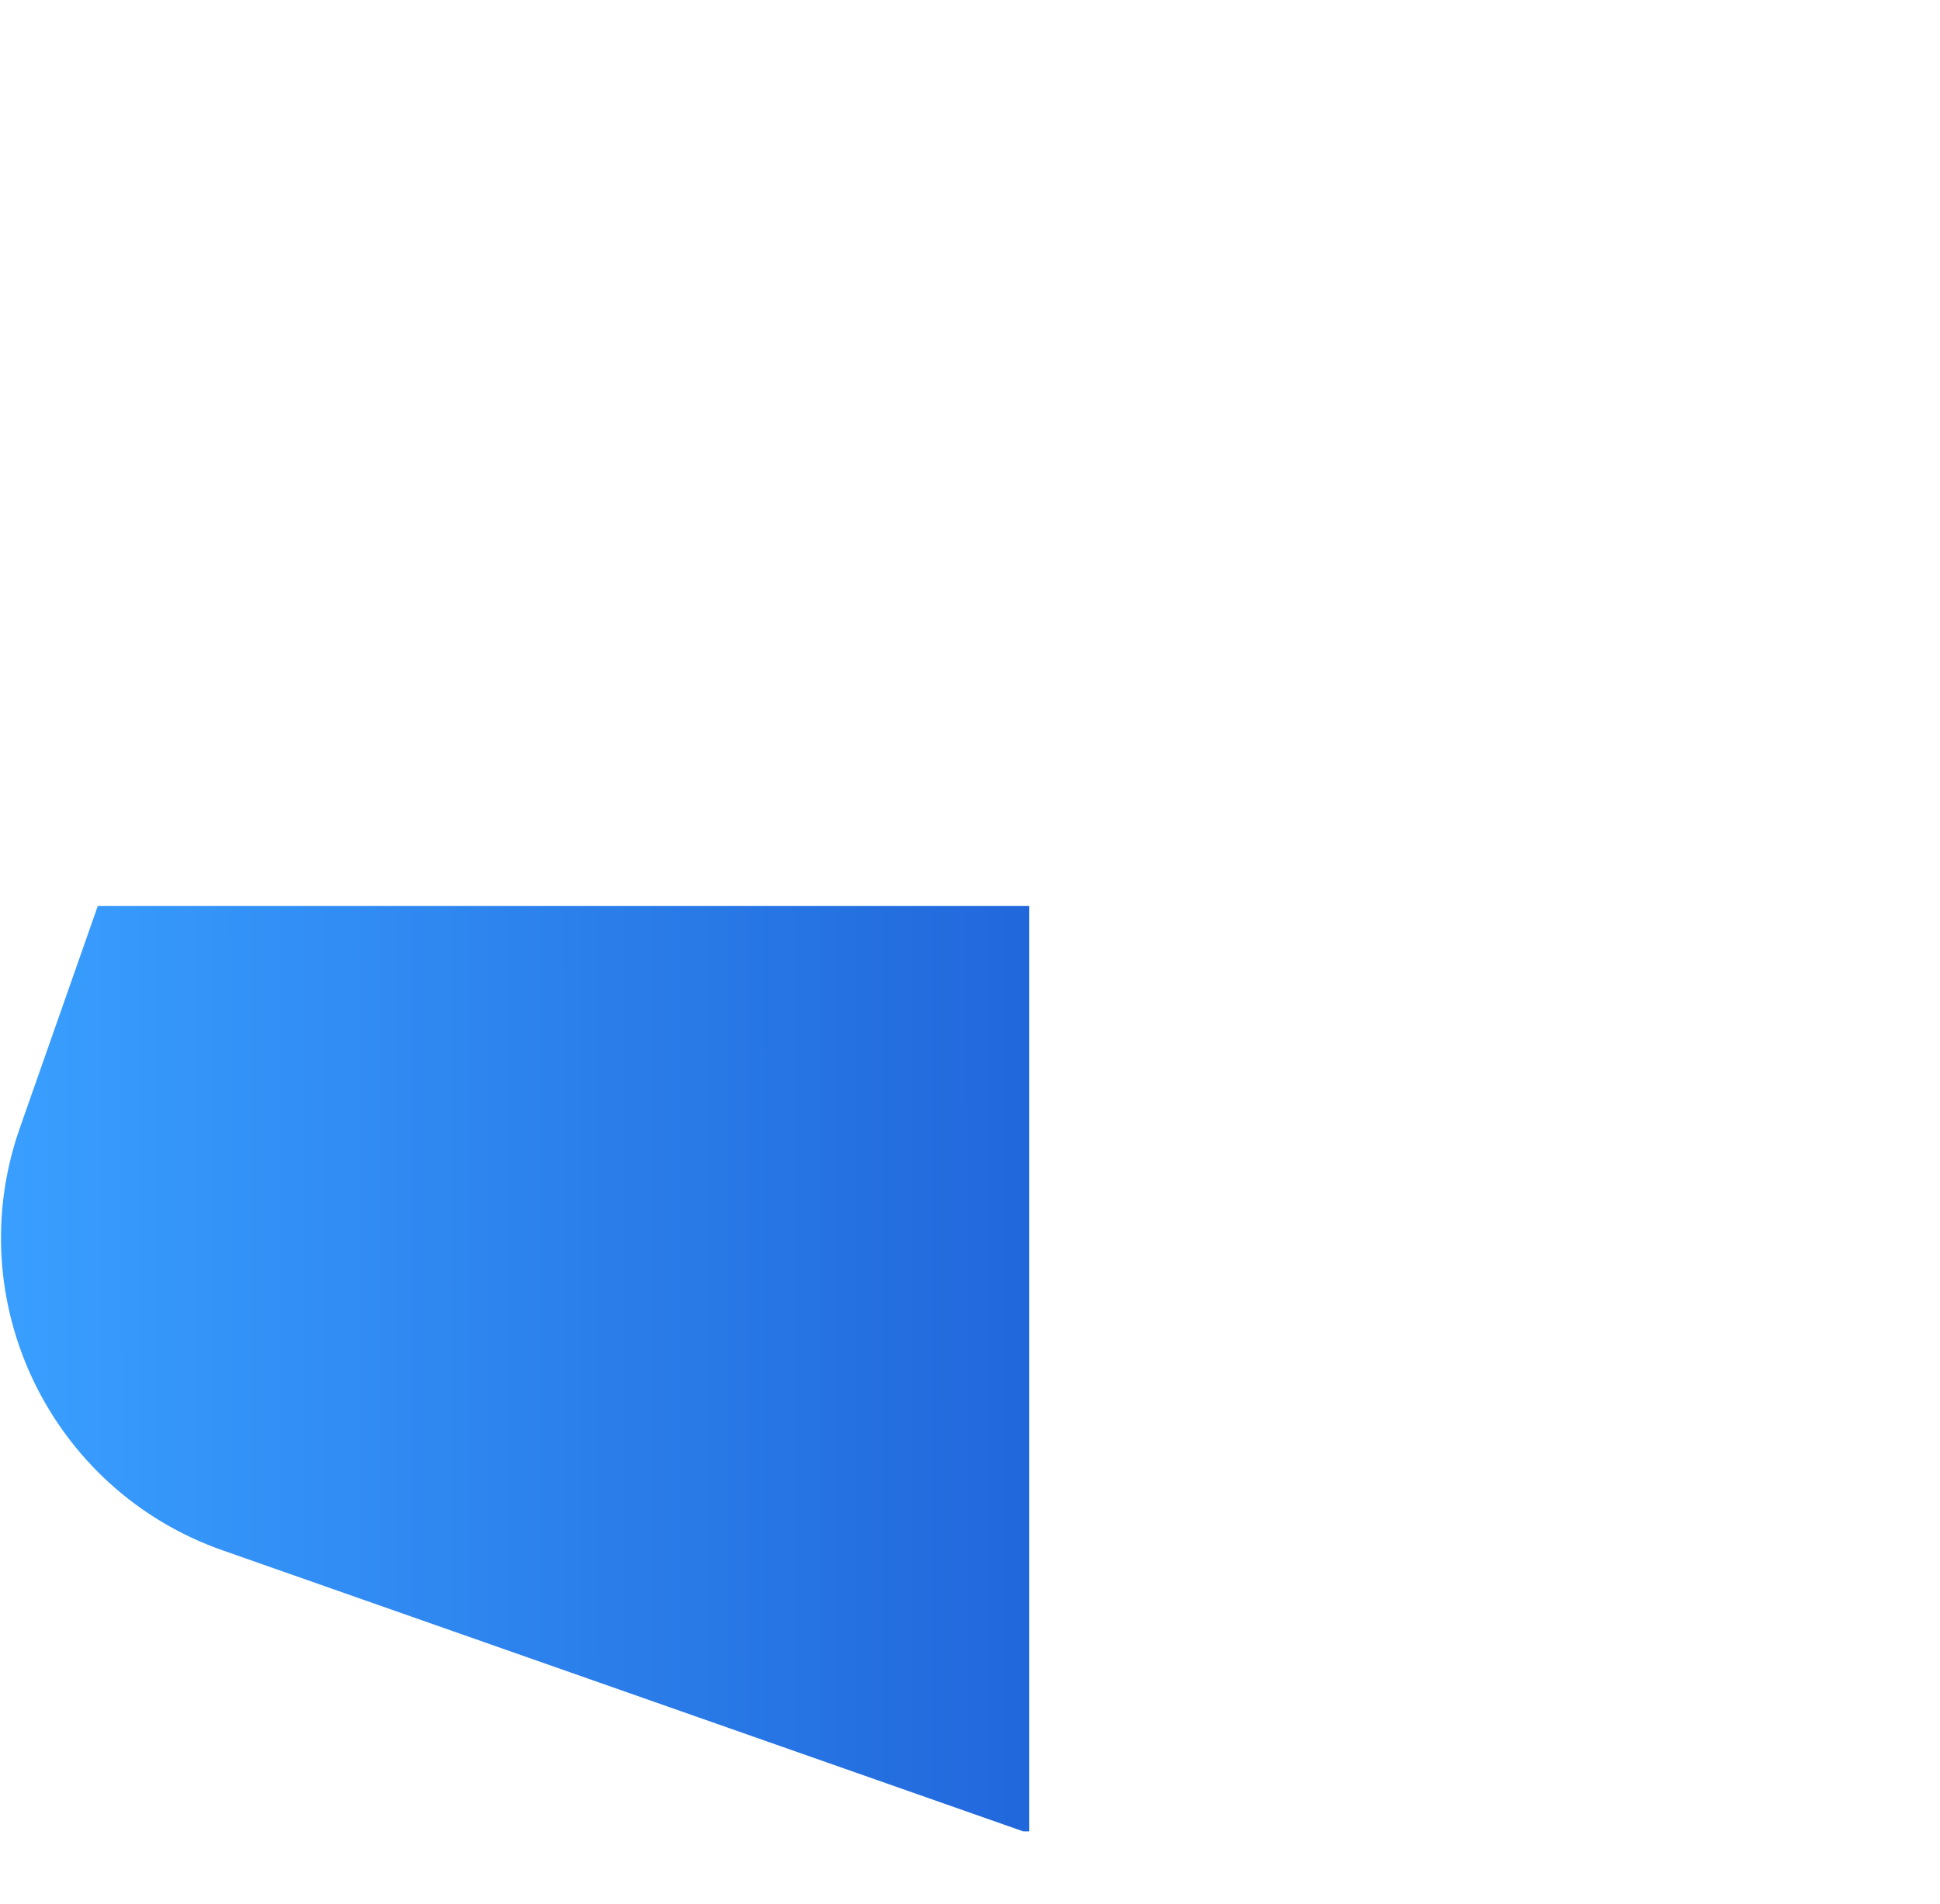
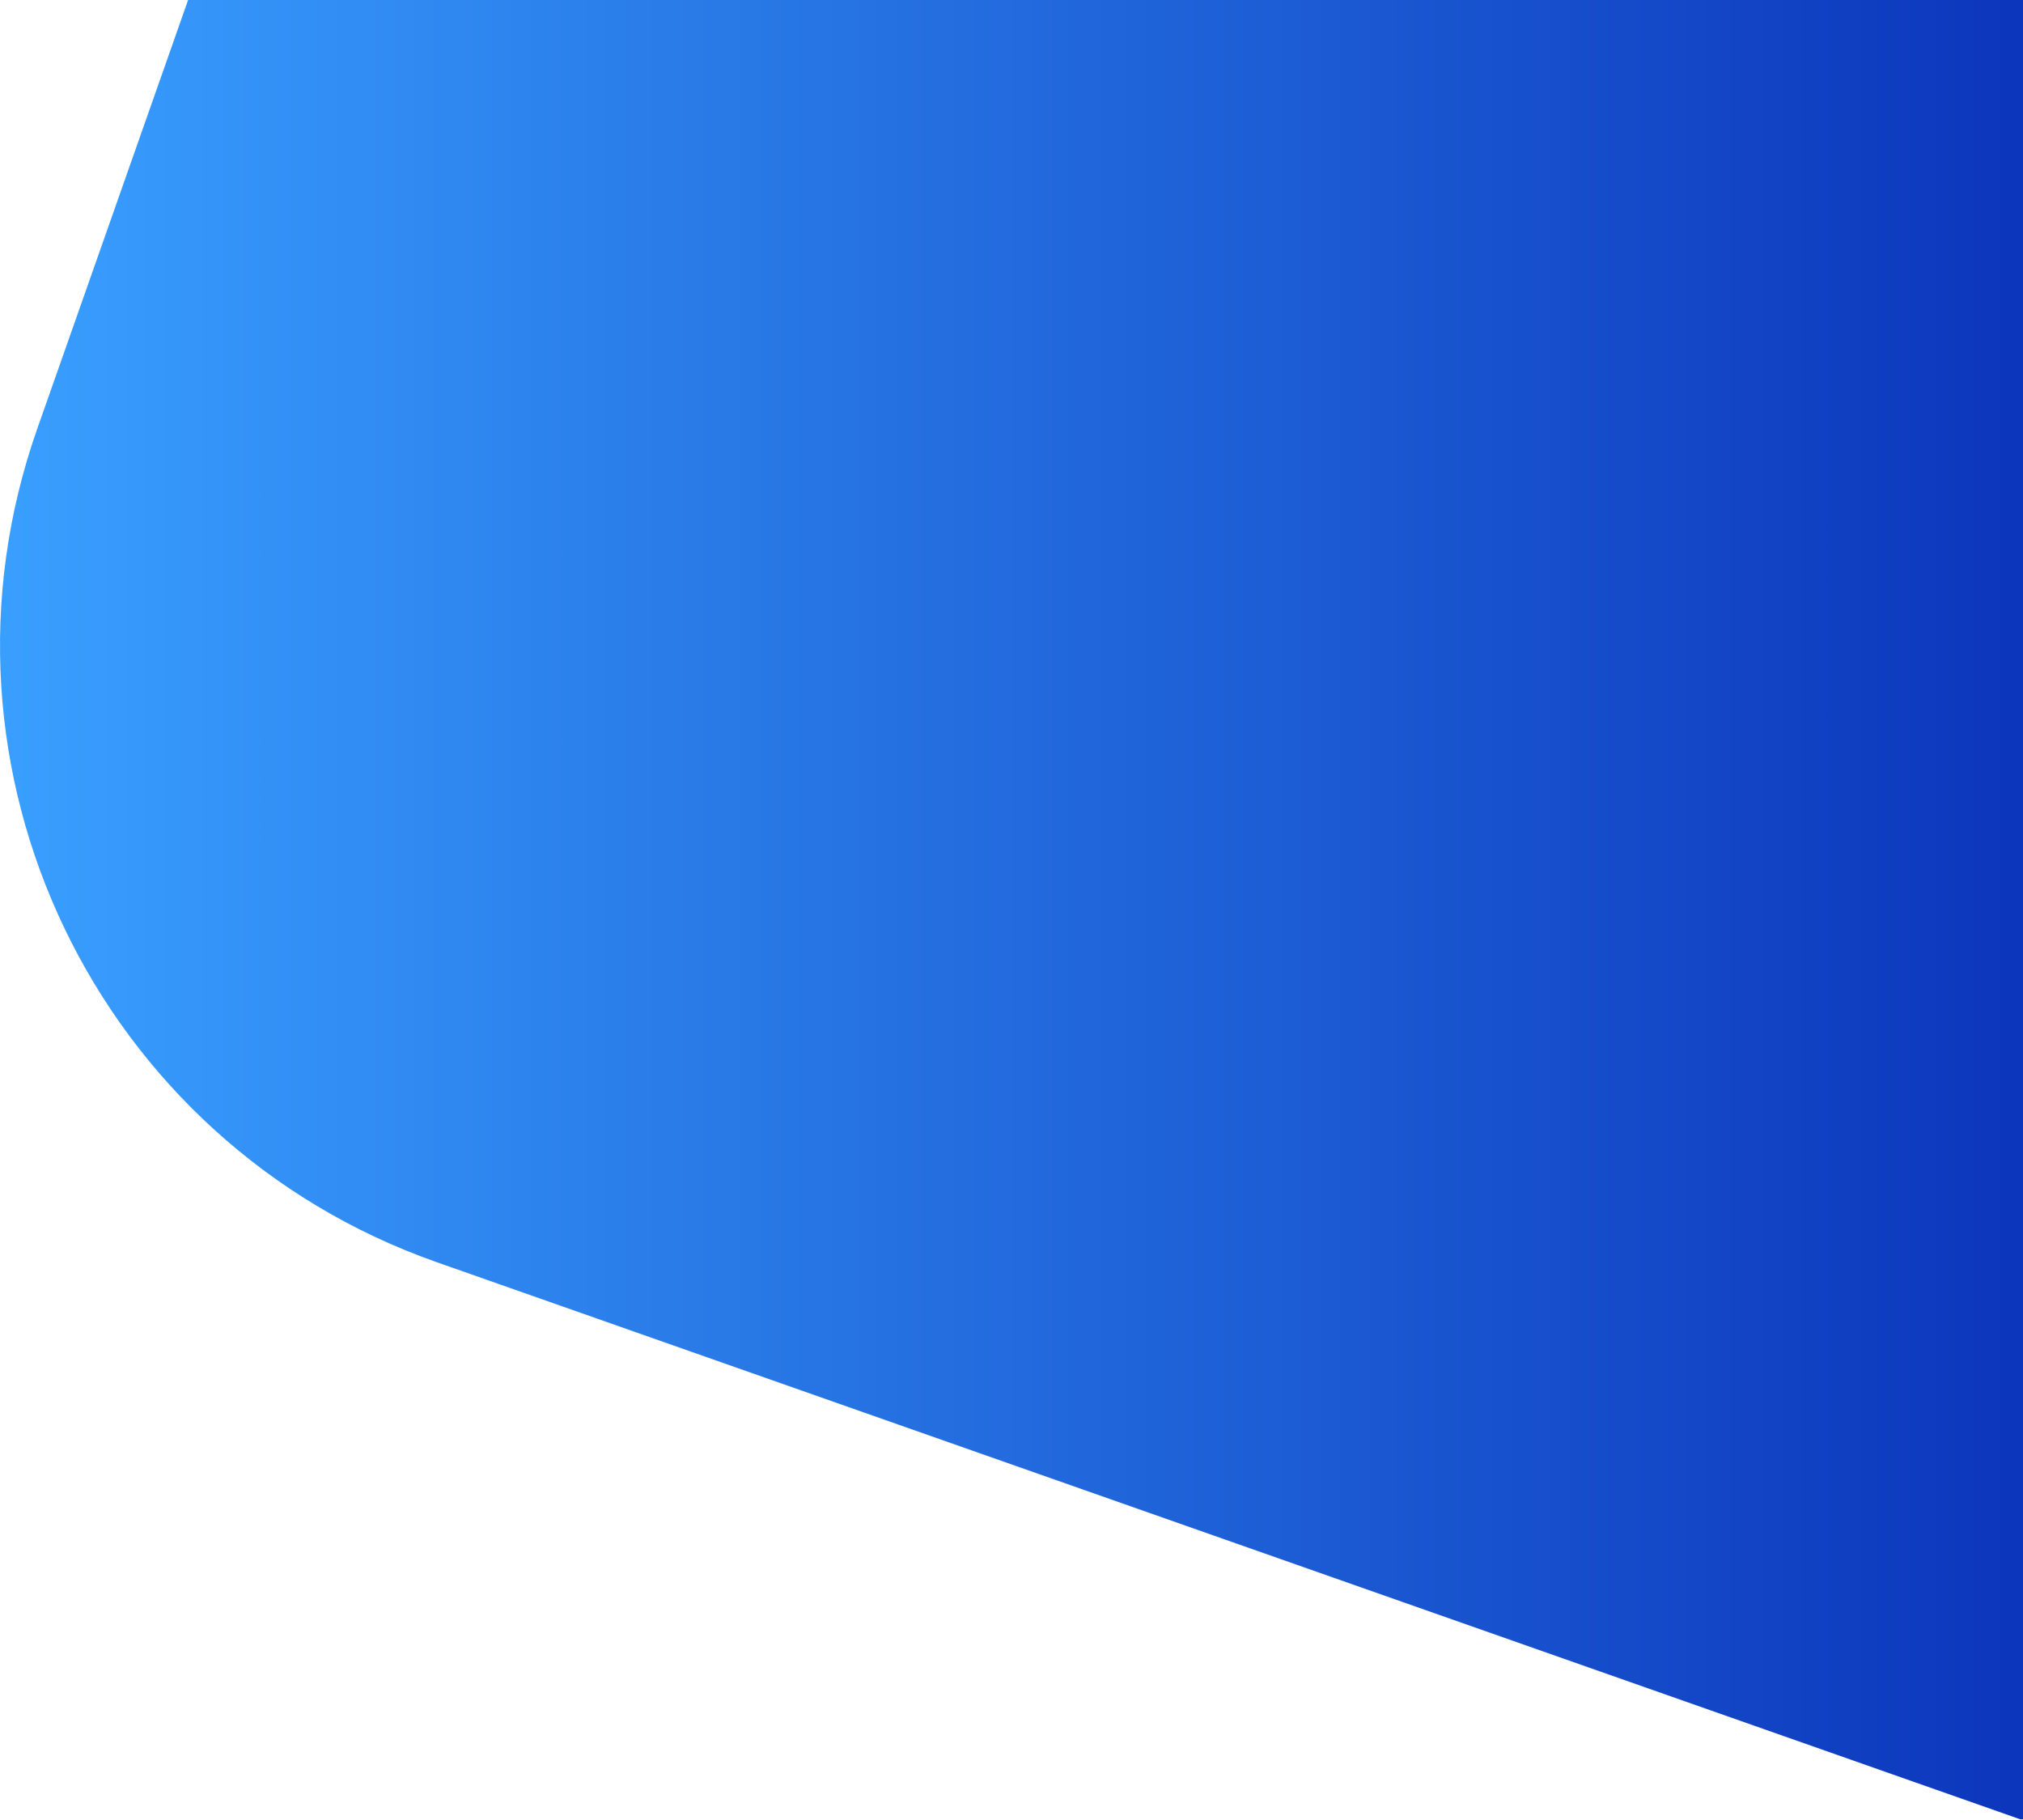
- <svg xmlns="http://www.w3.org/2000/svg" id="Layer_1" data-name="Layer 1" viewBox="0 0 1949.37 1913.24">
+ <svg xmlns="http://www.w3.org/2000/svg" id="Layer_1" data-name="Layer 1" viewBox="0 0 1034.16 930">
  <defs>
-     <style>.cls-1{fill:none;}.cls-2{clip-path:url(#clip-path);}.cls-3{fill:url(#linear-gradient);}</style>
-     <clipPath id="clip-path" transform="translate(-332.84 835.52)">
-       <rect class="cls-1" x="305" y="75" width="1062" height="930" />
-     </clipPath>
-     <linearGradient id="linear-gradient" x1="332.84" y1="121.1" x2="2282.21" y2="121.1" gradientTransform="translate(987.81 -1152.5) rotate(70.62)" gradientUnits="userSpaceOnUse">
+     <style>.cls-1{fill:url(#linear-gradient);}</style>
+     <linearGradient id="linear-gradient" x1="399.84" y1="526" x2="1434" y2="526" gradientUnits="userSpaceOnUse">
      <stop offset="0" stop-color="#fff" />
      <stop offset="0" stop-color="#9dcfff" />
      <stop offset="0" stop-color="#55adff" />
      <stop offset="0" stop-color="#399fff" />
      <stop offset="1" stop-color="#0c36bc" />
    </linearGradient>
  </defs>
-   <g class="cls-2">
-     <rect class="cls-3" x="493.03" y="-722.94" width="1629" height="1688.08" rx="334.04" ry="334.04" transform="matrix(0.33, -0.94, 0.94, 0.33, 426.49, 2149.84)" />
-   </g>
+   <path class="cls-1" d="M1434,61H496L418.87,280.2c-61.23,174,30.21,364.74,204.24,426L1432.67,991H1434Z" transform="translate(-399.84 -61)" />
</svg>
